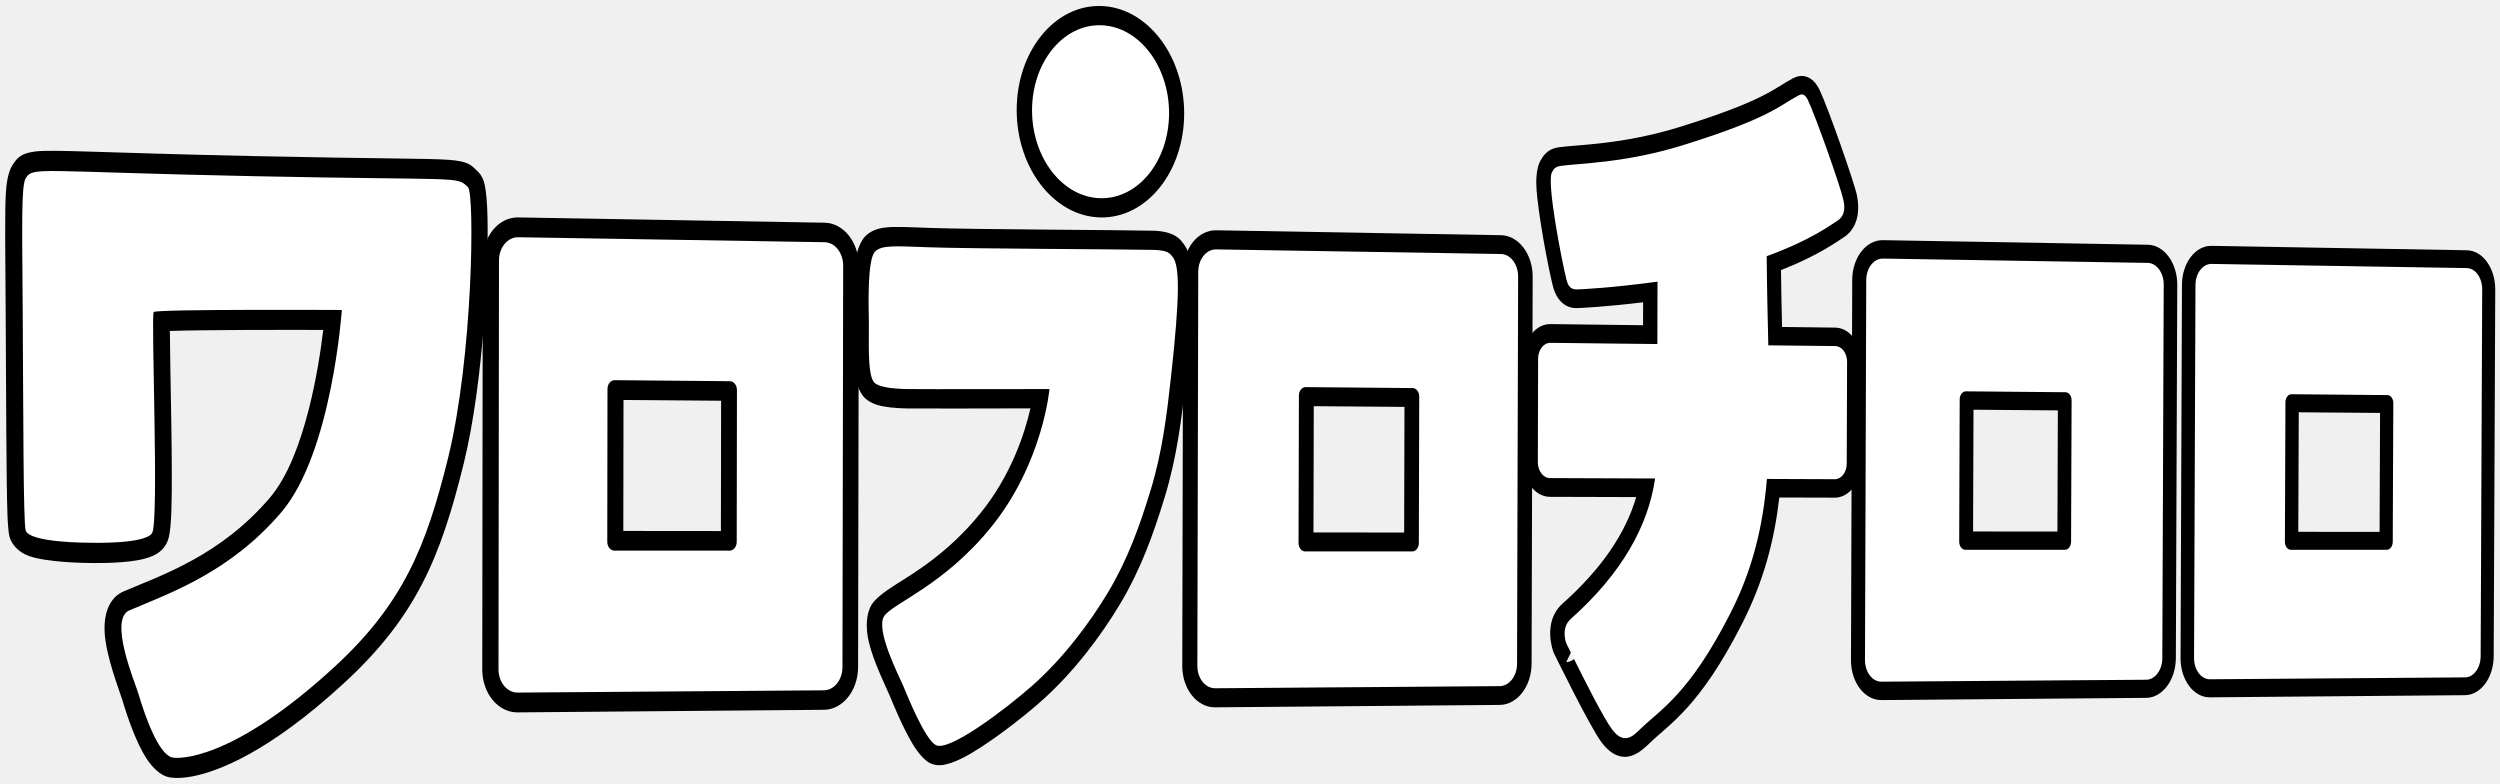
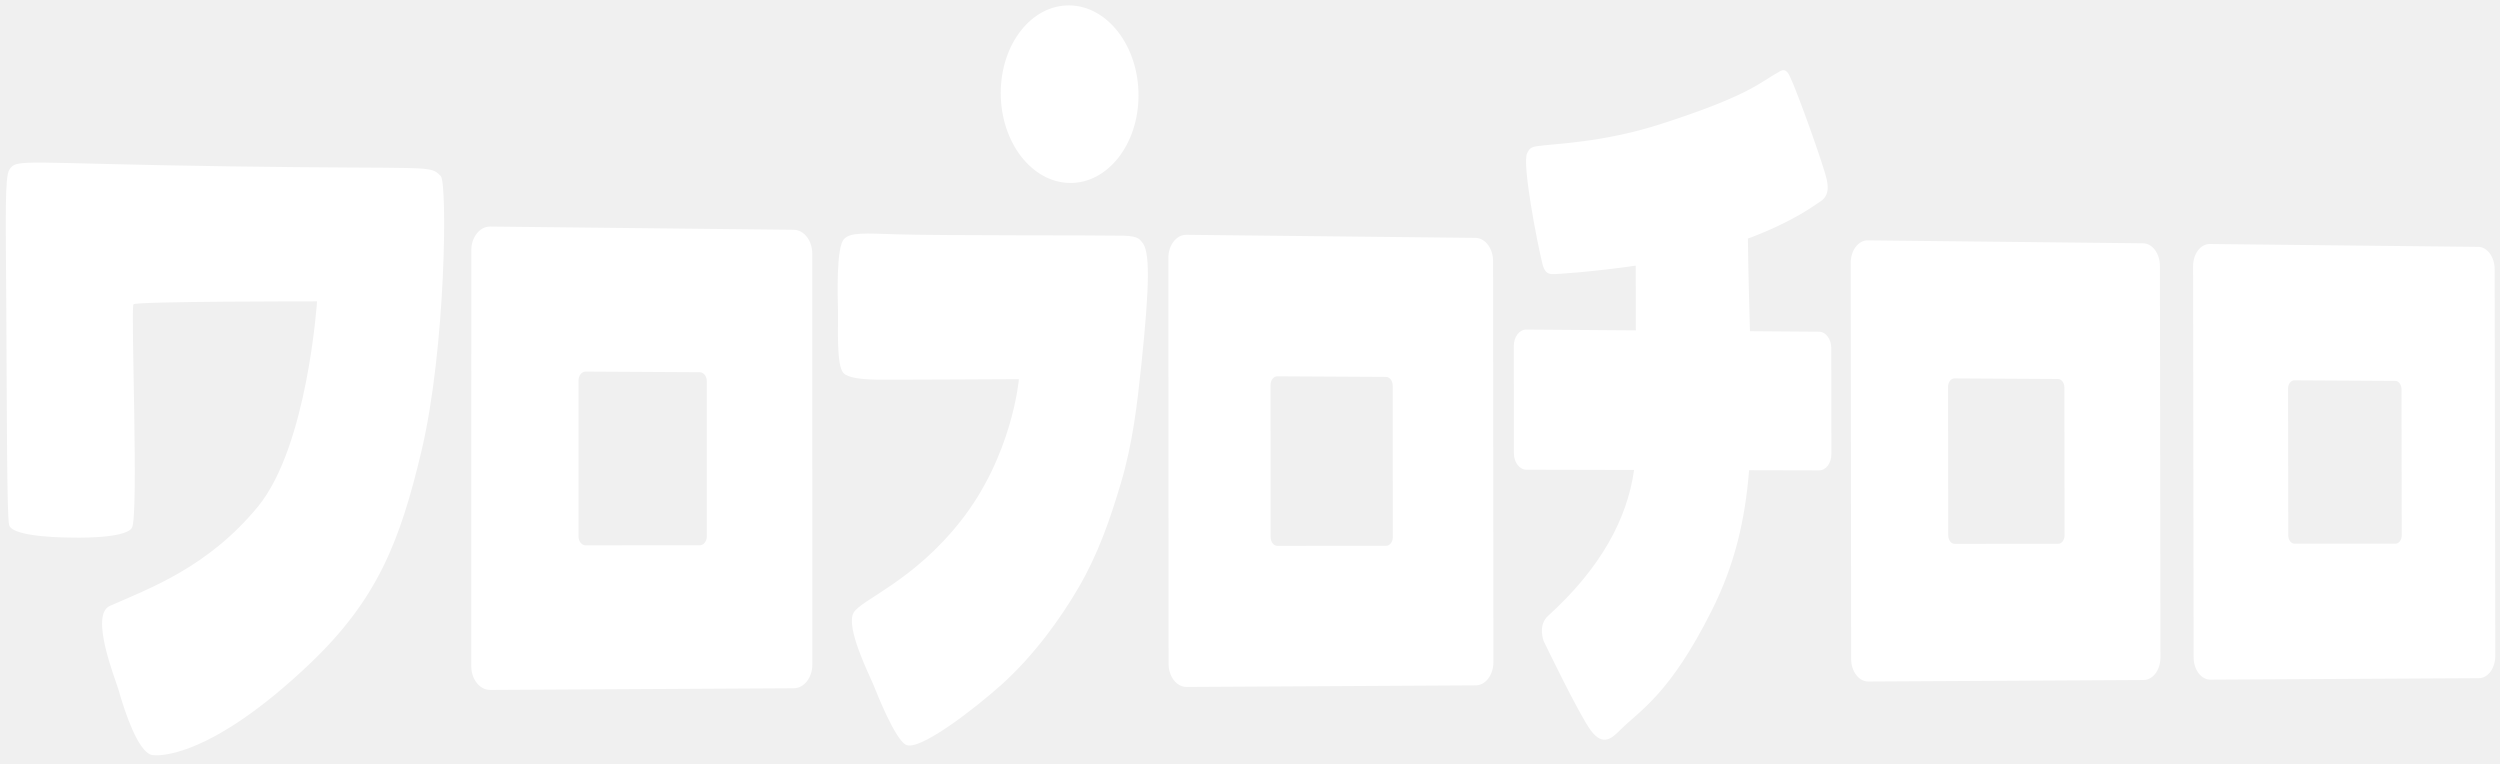
- <svg xmlns="http://www.w3.org/2000/svg" viewBox="-41.338 -176.839 4295.119 1346.598" style="fill-rule:evenodd;clip-rule:evenodd;stroke-linejoin:round;stroke-miterlimit:2;">
-   <g id="dojofoo-simple-3d">
-     <path style="fill:white;" d="M1462.144,255.211 C1448.223,268.946 1450.967,352.624 1451.442,377.080 C1451.946,403.017 1448.126,466.907 1460.579,480.291 C1468.087,488.360 1491.927,491.130 1517.752,491.589 C1542.876,492.036 1761.686,491.586 1761.686,491.586 C1761.686,491.586 1750.493,618.767 1661.468,728.763 C1579.195,830.416 1490.604,860.074 1477.316,882.276 C1462.666,906.756 1504.719,987.593 1510.786,1002.381 C1518.294,1020.681 1547.520,1092.611 1566.198,1103.179 C1588.681,1115.900 1686.554,1041.161 1730.907,1002.227 C1785.556,954.256 1831.100,892.971 1862.351,840.795 C1896.124,784.408 1916.449,727.437 1935.243,666.166 C1955.539,599.999 1963.395,535.659 1970.692,469.083 C1985.660,332.539 1986.166,277.397 1972.280,263.259 C1968.720,259.634 1967.408,253.188 1940.725,252.464 C1896.751,251.269 1626.508,250.639 1553.908,247.968 C1496.676,245.863 1473.535,243.970 1462.144,255.211 Z" />
-     <path d="M1989.048,238.380 C1996.628,246.449 2003.623,260.119 2006.495,283.343 C2010.352,314.543 2007.392,373.186 1996.376,473.745 C1988.812,542.776 1980.495,609.436 1959.466,678.050 C1939.828,742.121 1918.438,801.600 1883.146,860.582 C1850.517,915.108 1802.924,979.120 1745.855,1029.287 C1713.590,1057.649 1654.052,1104.083 1613.186,1125.017 C1597.874,1132.860 1584.534,1137.207 1574.980,1137.777 C1566.884,1138.260 1560.211,1136.438 1555.017,1133.504 C1546.626,1128.767 1535.940,1116.920 1526.007,1100.298 C1509.570,1072.791 1492.577,1031.361 1486.993,1017.764 C1482.463,1006.733 1459.488,961.026 1451.242,925.738 C1445.035,899.166 1447.665,876.140 1455.896,862.401 C1461.247,853.469 1474.808,841.890 1495.435,828.808 C1529.698,807.077 1587.848,773.089 1642.911,705.133 C1696.172,639.399 1719.330,567.182 1729.014,524.763 C1666.984,524.932 1536.536,525.240 1517.492,524.920 C1496.952,524.577 1477.536,522.623 1464.787,518.532 C1454.984,515.387 1447.734,510.485 1443.138,505.553 C1435.967,497.854 1429.342,482.632 1426.723,462.058 C1423.360,435.638 1425.000,396.822 1424.626,377.642 C1424.271,359.406 1422.916,310.269 1427.115,277.397 C1430.159,253.555 1437.850,236.332 1445.381,228.912 C1453.107,221.298 1463.636,215.826 1480.167,213.945 C1495.462,212.205 1518.536,213.309 1554.412,214.666 C1626.974,217.410 1897.074,218.313 1941.025,219.553 C1978.053,220.596 1988.361,237.199 1989.048,238.380 Z M1462.144,255.211 C1448.223,268.946 1450.967,352.624 1451.442,377.080 C1451.946,403.017 1448.126,466.907 1460.579,480.291 C1468.087,488.360 1491.927,491.130 1517.752,491.589 C1542.876,492.036 1761.686,491.586 1761.686,491.586 C1761.686,491.586 1750.493,618.767 1661.468,728.763 C1579.195,830.416 1490.604,860.074 1477.316,882.276 C1462.666,906.756 1504.719,987.593 1510.786,1002.381 C1518.294,1020.681 1547.520,1092.611 1566.198,1103.179 C1588.681,1115.900 1686.554,1041.161 1730.907,1002.227 C1785.556,954.256 1831.100,892.971 1862.351,840.795 C1896.124,784.408 1916.449,727.437 1935.243,666.166 C1955.539,599.999 1963.395,535.659 1970.692,469.083 C1985.660,332.539 1986.166,277.397 1972.280,263.259 C1968.720,259.634 1967.408,253.188 1940.725,252.464 C1896.751,251.269 1626.508,250.639 1553.908,247.968 C1496.676,245.863 1473.535,243.970 1462.144,255.211 Z" />
-     <path style="fill:white;" d="M111.700,755.611 C111.700,755.611 207.783,758.765 219.974,739.076 C232.199,719.332 217.836,367.920 222.740,359.295 C225.742,354.016 545.941,355.743 545.941,355.743 C545.941,355.743 529.188,601.036 441.900,703.341 C354.171,806.164 250.787,842.056 180.944,871.769 C144.684,887.194 191.130,997.106 195.936,1013.399 C208.540,1056.132 230.510,1116.865 253.550,1124.296 C263.672,1127.560 356.769,1131.312 533.041,969.169 C651.450,860.252 690.829,762.366 728.338,610.604 C771.413,436.320 774.403,156.032 762.690,144.752 C742.548,125.357 755.043,133.275 392.766,125.803 C22.495,118.166 15.857,109.147 3.041,128.974 C-5.154,141.653 -3.278,207.266 -2.305,362.494 C-1.190,540.179 -1.404,719.807 2.751,734.343 C8.934,755.971 111.700,755.611 111.700,755.611 Z" />
-     <path d="M250.518,391.768 C250.743,460.815 255.752,625.506 253.064,701.621 C252.330,722.415 250.716,737.790 248.878,745.372 C247.267,752.015 245.017,756.664 243.119,759.735 C239.820,765.069 234.870,770.436 227.887,774.717 C220.412,779.302 208.951,783.192 195.540,785.620 C162.639,791.574 115.465,790.483 111.203,790.369 L111.174,790.370 C104.213,790.312 38.319,789.475 7.794,778.156 C-11.494,771.003 -21.708,756.897 -24.941,745.602 C-26.076,741.637 -27.781,728.762 -28.502,708.604 C-30.622,649.235 -30.682,505.206 -31.582,362.427 C-32.278,252.107 -33.338,186.367 -31.105,152.430 C-29.487,127.839 -24.457,113.891 -20.234,107.364 C-12.408,95.270 -6.506,86.544 19.587,83.380 C49.773,79.720 132.070,85.641 392.831,91.288 C611.951,96.033 694.271,95.080 729.651,97.751 C764.135,100.357 767.970,106.663 779.802,118.074 C783.003,121.161 787.090,126.338 789.956,135.142 C792.180,141.971 794.609,157.298 795.630,179.324 C799.581,264.623 790.486,477.352 755.128,620.521 C715.818,779.696 674.201,882.106 550.069,996.442 C420.766,1115.542 333.552,1148.475 289.412,1156.973 C264.548,1161.759 250.020,1159.068 245.833,1157.722 C234.118,1153.957 221.636,1143.519 210.617,1126.752 C193.779,1101.129 178.470,1058.373 168.666,1025.169 C164.997,1012.742 140.021,950.015 138.356,907.887 C136.989,873.302 148.660,848.701 171.350,839.074 C238.337,810.647 337.878,777.145 422.053,678.605 C453.921,641.298 474.773,582.708 489.151,526.390 C502.536,473.968 510.055,423.013 513.977,389.981 C450.390,389.824 308.970,389.730 250.518,391.768 Z M111.700,755.611 C111.700,755.611 207.783,758.765 219.974,739.076 C232.199,719.332 217.836,367.920 222.740,359.295 C225.742,354.016 545.941,355.743 545.941,355.743 C545.941,355.743 529.188,601.036 441.900,703.341 C354.171,806.164 250.787,842.056 180.944,871.769 C144.684,887.194 191.130,997.106 195.936,1013.399 C208.540,1056.132 230.510,1116.865 253.550,1124.296 C263.672,1127.560 356.769,1131.312 533.041,969.169 C651.450,860.252 690.829,762.366 728.338,610.604 C771.413,436.320 774.403,156.032 762.690,144.752 C742.548,125.357 755.043,133.275 392.766,125.803 C22.495,118.166 15.857,109.147 3.041,128.974 C-5.154,141.653 -3.278,207.266 -2.305,362.494 C-1.190,540.179 -1.404,719.807 2.751,734.343 C8.934,755.971 111.700,755.611 111.700,755.611 Z" />
-     <path style="fill:white;" d="M1407.269,279.426 L1406.075,969.373 C1406.037,991.217 1391.746,1009.057 1374.165,1009.187 L847.983,1013.087 C829.810,1013.222 815.062,995.275 815.089,973.035 L815.934,270.552 C815.961,248.283 830.762,230.442 848.948,230.737 L1375.476,239.279 C1393.068,239.565 1407.307,257.554 1407.269,279.426 Z M1224.764,493.189 C1224.777,484.919 1219.362,478.156 1212.678,478.097 L1014.658,476.345 C1007.890,476.285 1002.383,482.997 1002.372,491.323 L1002.012,754.096 C1002.000,762.419 1007.487,769.175 1014.254,769.175 L1212.224,769.166 C1218.908,769.166 1224.342,762.455 1224.355,754.188 L1224.764,493.189 Z" />
-     <path d="M1434.124,279.829 L1432.914,969.207 C1432.844,1009.462 1406.520,1042.364 1374.108,1042.637 L847.941,1047.078 C814.407,1047.361 787.171,1014.262 787.219,973.208 L788.048,270.134 C788.096,229.025 815.431,196.118 848.990,196.697 L1375.533,205.781 C1407.967,206.341 1434.194,239.521 1434.124,279.829 Z M1407.269,279.426 C1407.307,257.554 1393.068,239.565 1375.476,239.279 L848.948,230.737 C830.762,230.442 815.961,248.283 815.934,270.552 L815.089,973.035 C815.062,995.275 829.810,1013.222 847.983,1013.087 L1374.165,1009.187 C1391.746,1009.057 1406.037,991.217 1406.075,969.373 L1407.269,279.426 Z M1224.764,493.189 L1224.355,754.188 C1224.342,762.455 1218.908,769.166 1212.224,769.166 L1014.254,769.175 C1007.487,769.175 1002.000,762.419 1002.012,754.096 L1002.372,491.323 C1002.383,482.997 1007.890,476.285 1014.658,476.345 L1212.678,478.097 C1219.362,478.156 1224.777,484.919 1224.764,493.189 Z M1029.867,510.317 L1029.553,735.353 L1197.193,735.518 L1197.539,511.628 L1029.867,510.317 Z" />
-     <path style="fill:white;" d="M2566.877,298.230 L2565.039,963.594 C2564.980,984.660 2551.671,1001.861 2535.320,1001.983 L2046.265,1005.630 C2029.383,1005.756 2015.704,988.456 2015.753,967.022 L2017.292,290.007 C2017.341,268.546 2031.108,251.343 2048.000,251.617 L2537.352,259.534 C2553.713,259.799 2566.936,277.138 2566.877,298.230 Z M2396.952,504.434 C2396.973,496.460 2391.947,489.942 2385.732,489.887 L2201.690,488.267 C2195.401,488.211 2190.277,494.682 2190.257,502.709 L2189.642,756.007 C2189.623,764.029 2194.714,770.542 2201.002,770.541 L2385.002,770.525 C2391.215,770.524 2396.274,764.053 2396.295,756.083 L2396.952,504.434 Z" />
-     <path d="M2591.853,298.603 L2590.001,963.438 C2589.893,1002.261 2565.375,1033.985 2535.232,1034.241 L2046.189,1038.390 C2015.040,1038.654 1989.778,1006.749 1989.867,967.183 L1991.392,289.620 C1991.482,250.003 2016.905,218.274 2048.075,218.810 L2537.441,227.231 C2567.603,227.750 2591.961,259.732 2591.853,298.603 Z M2566.877,298.230 C2566.936,277.138 2553.713,259.799 2537.352,259.534 L2048.000,251.617 C2031.108,251.343 2017.341,268.546 2017.292,290.007 L2015.753,967.022 C2015.704,988.456 2029.383,1005.756 2046.265,1005.630 L2535.320,1001.983 C2551.671,1001.861 2564.980,984.660 2565.039,963.594 L2566.877,298.230 Z M2396.952,504.434 L2396.295,756.083 C2396.274,764.053 2391.215,770.524 2385.002,770.525 L2201.002,770.541 C2194.714,770.542 2189.623,764.029 2189.642,756.007 L2190.257,502.709 C2190.277,494.682 2195.401,488.211 2201.690,488.267 L2385.732,489.887 C2391.947,489.942 2396.973,496.460 2396.952,504.434 Z M2215.787,521.009 L2215.255,737.937 L2371.064,738.083 L2371.623,522.221 L2215.787,521.009 Z" />
-     <path style="fill:white;" d="M3676.054,312.117 L3673.646,953.972 C3673.570,974.294 3661.166,990.883 3645.951,990.995 L3191.114,994.346 C3175.423,994.462 3162.727,977.779 3162.795,957.114 L3164.947,304.425 C3165.015,283.735 3177.829,267.144 3193.529,267.400 L3648.620,274.803 C3663.844,275.051 3676.130,291.771 3676.054,312.117 Z M3517.738,511.067 C3517.766,503.376 3513.097,497.091 3507.317,497.039 L3336.157,495.517 C3330.309,495.465 3325.538,501.706 3325.511,509.445 L3324.671,753.690 C3324.644,761.426 3329.371,767.706 3335.218,767.706 L3506.342,767.706 C3512.121,767.706 3516.834,761.466 3516.862,753.778 L3517.738,511.067 Z" />
-     <path d="M3699.296,312.467 L3696.877,953.829 C3696.735,991.282 3673.885,1021.878 3645.835,1022.113 L3191.009,1025.931 C3162.057,1026.174 3138.612,995.406 3138.737,957.262 L3140.876,304.062 C3141.001,265.872 3164.663,235.271 3193.634,235.772 L3648.736,243.644 C3676.803,244.129 3699.437,274.969 3699.296,312.467 Z M3676.054,312.117 C3676.130,291.771 3663.844,275.051 3648.620,274.803 L3193.529,267.400 C3177.829,267.144 3165.015,283.735 3164.947,304.425 L3162.795,957.114 C3162.727,977.779 3175.423,994.462 3191.114,994.346 L3645.951,990.995 C3661.166,990.883 3673.570,974.294 3673.646,953.972 L3676.054,312.117 Z M3517.738,511.067 L3516.862,753.778 C3516.834,761.466 3512.121,767.706 3506.342,767.706 L3335.218,767.706 C3329.371,767.706 3324.644,761.426 3324.671,753.690 L3325.511,509.445 C3325.538,501.706 3330.309,495.465 3336.157,495.517 L3507.317,497.039 C3513.097,497.091 3517.766,503.376 3517.738,511.067 Z M3349.229,527.087 L3348.505,736.267 L3493.411,736.416 L3494.159,528.226 L3349.229,527.087 Z" />
-     <path style="fill:white;" d="M2802.200,645.259 L2621.676,644.549 C2610.075,644.503 2600.683,632.284 2600.725,617.279 L2601.223,439.118 C2601.265,424.107 2610.727,412.028 2622.330,412.159 L2806.059,414.245 C2806.177,370.104 2806.262,331.568 2806.312,307.082 C2735.358,316.823 2671.748,320.965 2665.403,320.349 C2657.907,319.622 2653.012,316.048 2649.924,303.659 C2640.912,267.493 2615.712,135.541 2624.875,119.471 C2627.190,115.412 2628.688,109.837 2639.900,108.184 C2670.193,103.717 2750.392,103.540 2849.744,72.660 C3000.115,25.919 3014.917,4.918 3048.382,-12.750 C3051.700,-14.501 3058.300,-18.253 3064.473,-5.502 C3078.136,22.719 3121.879,147.069 3125.724,166.749 C3127.118,173.888 3131.376,192.624 3114.997,202.699 C3105.020,208.836 3070.474,235.502 2993.945,263.331 C2994.367,318.746 2995.636,369.427 2996.724,416.409 L3111.769,417.715 C3123.004,417.842 3132.082,429.926 3132.034,444.682 L3131.462,619.826 C3131.413,634.578 3122.259,646.517 3111.026,646.473 L2994.340,646.014 C2987.413,727.783 2970.192,800.983 2931.369,877.147 C2860.504,1016.171 2811.225,1042.093 2777.235,1075.326 C2764.032,1088.234 2748.680,1103.740 2727.871,1075.813 C2708.134,1049.325 2649.632,928.457 2649.632,928.457 C2649.632,928.457 2639.342,902.523 2657.311,886.497 C2745.832,807.556 2790.464,726.071 2802.200,645.259 Z" />
-     <path d="M2769.725,677.170 L2621.586,676.740 C2596.226,676.666 2575.680,649.970 2575.771,617.159 L2576.266,438.856 C2576.357,406.033 2597.055,379.639 2622.421,379.953 L2781.508,381.922 C2781.543,367.727 2781.574,354.469 2781.601,342.498 C2720.144,349.993 2669.438,352.976 2663.729,352.428 C2654.553,351.547 2647.196,348.050 2640.958,341.855 C2635.117,336.055 2629.791,327.531 2626.250,313.331 C2618.677,282.970 2600.372,188.260 2598.216,142.935 C2597.195,121.476 2601.111,106.505 2604.755,100.122 C2607.063,96.077 2609.355,91.715 2613.474,87.517 C2617.969,82.935 2624.585,77.961 2636.776,76.176 C2666.649,71.803 2745.760,71.877 2843.748,41.523 C2991.589,-4.274 3006.132,-24.946 3039.036,-42.284 C3044.762,-45.300 3054.020,-48.636 3064.230,-44.295 C3070.625,-41.578 3078.182,-36.024 3084.845,-22.249 C3099.214,7.459 3145.018,138.460 3149.061,159.173 C3150.976,168.992 3153.923,189.789 3145.525,208.286 C3141.703,216.702 3135.647,225.118 3125.396,231.436 C3115.924,237.272 3084.951,261.046 3018.482,287.237 C3018.892,321.551 3019.586,354.009 3020.294,384.878 L3111.872,386.012 C3136.412,386.316 3156.221,412.719 3156.115,444.935 L3155.539,619.942 C3155.434,652.146 3135.457,678.233 3110.923,678.161 L3015.635,677.885 C3006.817,753.388 2988.265,822.754 2951.645,894.661 C2878.113,1039.046 2827.181,1066.270 2791.904,1100.806 C2779.619,1112.832 2765.347,1123.935 2749.546,1123.449 C2737.848,1123.090 2724.344,1117.480 2709.988,1098.236 C2689.505,1070.778 2628.528,945.678 2628.528,945.678 C2628.157,944.912 2627.811,944.124 2627.490,943.319 C2627.490,943.319 2607.545,891.904 2643.303,860.059 C2711.006,799.764 2751.685,738.716 2769.725,677.170 Z M2657.433,944.411 L2649.540,960.602 C2654.357,960.573 2658.974,958.742 2662.903,955.486 C2681.373,992.738 2714.078,1057.302 2727.871,1075.813 C2748.680,1103.740 2764.032,1088.234 2777.235,1075.326 C2811.225,1042.093 2860.504,1016.171 2931.369,877.147 C2970.192,800.983 2987.413,727.783 2994.340,646.014 L3111.026,646.473 C3122.259,646.517 3131.413,634.578 3131.462,619.826 L3132.034,444.682 C3132.082,429.926 3123.004,417.842 3111.769,417.715 L2996.724,416.409 C2995.636,369.427 2994.367,318.746 2993.945,263.331 C3070.474,235.502 3105.020,208.836 3114.997,202.699 C3131.376,192.624 3127.118,173.888 3125.724,166.749 C3121.879,147.069 3078.136,22.719 3064.473,-5.502 C3058.300,-18.253 3051.700,-14.501 3048.382,-12.750 C3014.917,4.918 3000.115,25.919 2849.744,72.660 C2750.392,103.540 2670.193,103.717 2639.900,108.184 C2628.688,109.837 2627.190,115.412 2624.875,119.471 C2615.712,135.541 2640.912,267.493 2649.924,303.659 C2653.012,316.048 2657.907,319.622 2665.403,320.349 C2671.748,320.965 2735.358,316.823 2806.312,307.082 C2806.262,331.568 2806.177,370.104 2806.059,414.245 L2622.330,412.159 C2610.727,412.028 2601.265,424.107 2601.223,439.118 L2600.725,617.279 C2600.683,632.284 2610.075,644.503 2621.676,644.549 L2802.200,645.259 C2790.464,726.071 2745.832,807.556 2657.311,886.497 C2639.342,902.523 2649.632,928.457 2649.632,928.457 C2649.632,928.457 2652.603,934.596 2657.433,944.411 Z" />
-     <path style="fill:white;" d="M4223.214,320.352 L4220.542,950.608 C4220.458,970.563 4208.490,986.851 4193.819,986.959 L3755.400,990.189 C3740.279,990.300 3728.054,973.922 3728.131,953.637 L3730.566,312.938 C3730.643,292.628 3743.000,276.339 3758.129,276.585 L4196.784,283.721 C4211.461,283.960 4223.299,300.374 4223.214,320.352 Z M4070.474,515.729 C4070.505,508.178 4066.008,502.007 4060.435,501.958 L3895.456,500.491 C3889.819,500.441 3885.218,506.568 3885.188,514.166 L3884.243,753.947 C3884.213,761.541 3888.766,767.707 3894.401,767.707 L4059.347,767.707 C4064.918,767.707 4069.465,761.580 4069.496,754.032 L4070.474,515.729 Z" />
-     <path d="M4245.624,320.689 L4242.942,950.470 C4242.785,987.247 4220.736,1017.287 4193.691,1017.515 L3755.281,1021.195 C3727.381,1021.429 3704.807,991.222 3704.949,953.779 L3707.372,312.588 C3707.514,275.100 3730.331,245.055 3758.247,245.538 L4196.913,253.126 C4223.974,253.594 4245.781,283.869 4245.624,320.689 Z M4223.214,320.352 C4223.299,300.374 4211.461,283.960 4196.784,283.721 L3758.129,276.585 C3743.000,276.339 3730.643,292.628 3730.566,312.938 L3728.131,953.637 C3728.054,973.922 3740.279,990.300 3755.400,990.189 L4193.819,986.959 C4208.490,986.851 4220.458,970.563 4220.542,950.608 L4223.214,320.352 Z M4070.474,515.729 L4069.496,754.032 C4069.465,761.580 4064.918,767.707 4059.347,767.707 L3894.401,767.707 C3888.766,767.707 3884.213,761.541 3884.243,753.947 L3885.188,514.166 C3885.218,506.568 3889.819,500.441 3895.456,500.491 L4060.435,501.958 C4066.008,502.007 4070.505,508.178 4070.474,515.729 Z M3908.038,531.481 L3907.225,736.842 L4046.899,736.986 L4047.734,532.580 L3908.038,531.481 Z" />
-     <path style="fill:white;" d="M1967.184,17.885 C1967.002,99.651 1914.459,164.941 1849.589,163.721 C1784.455,162.495 1731.595,94.734 1731.761,12.366 C1731.927,-70.015 1785.071,-135.318 1850.220,-133.489 C1915.106,-131.667 1967.366,-63.892 1967.184,17.885 Z" />
-     <path d="M1850.290,-166.522 C1929.508,-164.216 1993.355,-81.310 1993.130,18.494 C1992.905,118.280 1928.713,198.143 1849.518,196.734 C1769.931,195.318 1705.188,112.433 1705.389,11.747 C1705.590,-88.956 1770.679,-168.839 1850.290,-166.522 Z M1850.220,-133.489 C1785.115,-135.317 1731.927,-69.959 1731.761,12.366 C1731.595,94.679 1784.499,162.496 1849.589,163.721 C1914.415,164.940 1967.002,99.596 1967.184,17.885 C1967.366,-63.837 1915.062,-131.668 1850.220,-133.489 Z" />
+ <svg xmlns="http://www.w3.org/2000/svg" viewBox="-13.075 -160.898 4259.760 1301.406" style="fill-rule:evenodd;clip-rule:evenodd;stroke-linejoin:round;stroke-miterlimit:2;">
+   <g id="perspective-artwork">
+     <path style="fill:white;" d="M1425.154,246.281 C1411.409,260.294 1414.289,345.175 1414.808,369.989 C1415.358,396.308 1411.705,461.165 1424.054,474.706 C1431.502,482.873 1455.114,485.605 1480.699,485.986 C1505.603,486.356 1723.034,485.169 1723.034,485.169 C1723.034,485.169 1712.195,614.728 1623.867,726.862 C1542.358,830.338 1454.556,860.466 1441.436,883.026 C1426.973,907.894 1468.807,990.145 1474.853,1005.198 C1482.336,1023.829 1511.482,1097.098 1530.044,1107.912 C1552.398,1120.936 1649.539,1045.076 1693.607,1005.489 C1747.952,956.670 1793.231,894.209 1824.294,840.992 C1857.883,783.450 1878.043,725.292 1896.668,662.733 C1916.784,595.160 1924.467,529.471 1931.585,461.504 C1946.183,322.115 1946.538,265.859 1932.612,251.517 C1929.042,247.841 1927.713,241.275 1901.039,240.693 C1857.113,239.734 1588.055,240.680 1516.024,238.394 C1459.316,236.594 1436.405,234.810 1425.154,246.281 Z" />
+     <path style="fill:white;" d="M107.330,755.051 C107.330,755.051 199.965,758.162 211.726,738.406 C223.522,718.591 209.559,366.317 214.288,357.652 C217.183,352.348 527.145,352.593 527.145,352.593 C527.145,352.593 511.049,599.311 426.410,702.324 C341.471,805.701 241.511,841.726 174.096,871.504 C139.133,886.948 183.955,997.263 188.597,1013.623 C200.775,1056.544 222.009,1117.583 244.273,1125.120 C254.058,1128.432 344.138,1132.508 515.051,969.791 C630.162,860.200 668.442,761.542 704.865,608.529 C746.709,432.743 749.337,150.340 737.901,139.061 C718.243,119.674 730.432,127.558 378.497,122.576 C21.477,117.523 15.101,108.559 2.794,128.459 C-5.075,141.183 -3.275,206.732 -2.343,361.881 C-1.275,539.561 -1.484,719.279 2.509,733.824 C8.452,755.467 107.330,755.051 107.330,755.051 Z" />
+     <path style="fill:white;" d="M1370.934,271.152 L1371.077,971.449 C1371.082,993.642 1356.979,1011.739 1339.593,1011.834 L822.141,1014.678 C804.368,1014.776 789.931,996.620 789.933,974.160 L789.991,265.462 C789.993,243.018 804.427,224.951 822.193,225.139 L1339.444,230.634 C1356.824,230.819 1370.929,248.974 1370.934,271.152 Z M1191.241,488.578 C1191.240,480.203 1185.896,473.373 1179.313,473.337 L984.713,472.247 C978.075,472.210 972.684,479.010 972.684,487.423 L972.687,753.030 C972.687,761.445 978.078,768.275 984.717,768.272 L1179.345,768.181 C1185.929,768.178 1191.273,761.374 1191.272,752.996 L1191.241,488.578 Z" />
+     <path style="fill:white;" d="M2531.005,283.953 L2531.538,967.475 C2531.554,989.137 2518.130,1006.798 2501.567,1006.890 L2008.757,1009.613 C1991.835,1009.707 1978.079,991.990 1978.068,970.075 L1977.719,278.551 C1977.708,256.651 1991.441,239.017 2008.356,239.196 L2500.984,244.415 C2517.541,244.590 2530.988,262.307 2531.005,283.953 Z M2359.957,496.200 C2359.952,488.026 2354.857,481.362 2348.587,481.327 L2163.252,480.295 C2156.930,480.260 2151.801,486.897 2151.806,495.107 L2151.959,754.300 C2151.964,762.512 2157.102,769.176 2163.424,769.173 L2348.785,769.081 C2355.056,769.078 2360.142,762.437 2360.136,754.261 L2359.957,496.200 Z" />
+     <path style="fill:white;" d="M3667.213,292.236 L3668.108,959.325 C3668.136,980.466 3655.359,997.700 3639.584,997.786 L3170.320,1000.351 C3154.211,1000.439 3141.106,983.150 3141.083,961.768 L3140.354,287.060 C3140.331,265.692 3153.394,248.484 3169.498,248.656 L3638.597,253.654 C3654.367,253.822 3667.185,271.110 3667.213,292.236 Z M3504.425,499.393 C3504.415,491.416 3499.560,484.912 3493.589,484.879 L3317.106,483.886 C3311.087,483.852 3306.207,490.328 3306.217,498.339 L3306.511,751.252 C3306.520,759.265 3311.416,765.769 3317.435,765.766 L3493.941,765.689 C3499.913,765.686 3504.753,759.206 3504.743,751.227 L3504.425,499.393 Z" />
+     <path style="fill:white;" d="M2771.217,639.878 L2587.794,639.467 C2576.030,639.440 2566.463,626.900 2566.451,611.480 L2566.305,428.442 C2566.293,413.025 2575.838,400.579 2587.601,400.665 L2774.231,402.028 C2774.177,356.599 2774.111,316.944 2774.065,291.749 C2701.957,302.147 2637.384,306.739 2630.944,306.139 C2623.336,305.432 2618.358,301.786 2615.180,289.076 C2605.906,251.980 2579.877,116.669 2589.103,100.109 C2591.434,95.925 2592.932,90.191 2604.290,88.411 C2634.992,83.597 2716.409,82.807 2817.338,50.286 C2970.476,0.938 2985.506,-20.825 3019.627,-39.323 C3023.011,-41.158 3029.743,-45.083 3036.110,-31.996 C3050.207,-3.021 3095.524,124.893 3099.548,145.174 C3101.008,152.531 3105.452,171.838 3088.722,182.343 C3078.534,188.742 3043.295,216.472 2965.180,245.632 C2965.847,302.756 2967.358,355.005 2968.668,403.448 L3086.366,404.307 C3097.876,404.391 3107.230,416.833 3107.247,432.073 L3107.439,613.014 C3107.455,628.258 3098.126,640.612 3086.615,640.587 L2967.206,640.318 C2960.473,724.715 2943.182,800.274 2903.846,878.865 C2832.104,1022.201 2781.979,1048.818 2747.495,1082.990 C2734.105,1096.257 2718.542,1112.191 2697.266,1083.350 C2677.095,1056.009 2617.210,931.456 2617.210,931.456 C2617.210,931.456 2606.669,904.759 2624.849,888.286 C2714.498,807.062 2759.589,723.124 2771.217,639.878 Z" />
+     <path style="fill:white;" d="M4237.582,297.839 L4238.651,956.680 C4238.685,977.560 4226.227,994.580 4210.840,994.664 L3753.176,997.165 C3737.468,997.251 3724.683,980.178 3724.654,959.063 L3723.742,292.791 C3723.713,271.691 3736.447,254.696 3752.150,254.863 L4209.658,259.738 C4225.040,259.902 4237.548,276.974 4237.582,297.839 Z M4078.863,502.446 C4078.851,494.568 4074.114,488.146 4068.289,488.113 L3896.168,487.144 C3890.299,487.111 3885.541,493.507 3885.553,501.418 L3885.915,751.180 C3885.926,759.093 3890.702,765.516 3896.573,765.513 L4068.716,765.438 C4074.541,765.436 4079.259,759.036 4079.247,751.156 L4078.863,502.446 Z" />
+     <path style="fill:white;" d="M1926.849,1.390 C1926.889,84.732 1874.567,151.650 1809.825,150.848 C1744.909,150.044 1692.130,81.492 1692.100,-2.258 C1692.069,-86.002 1744.791,-152.898 1809.698,-151.685 C1874.429,-150.475 1926.809,-81.945 1926.849,1.390 Z" />
  </g>
</svg>
